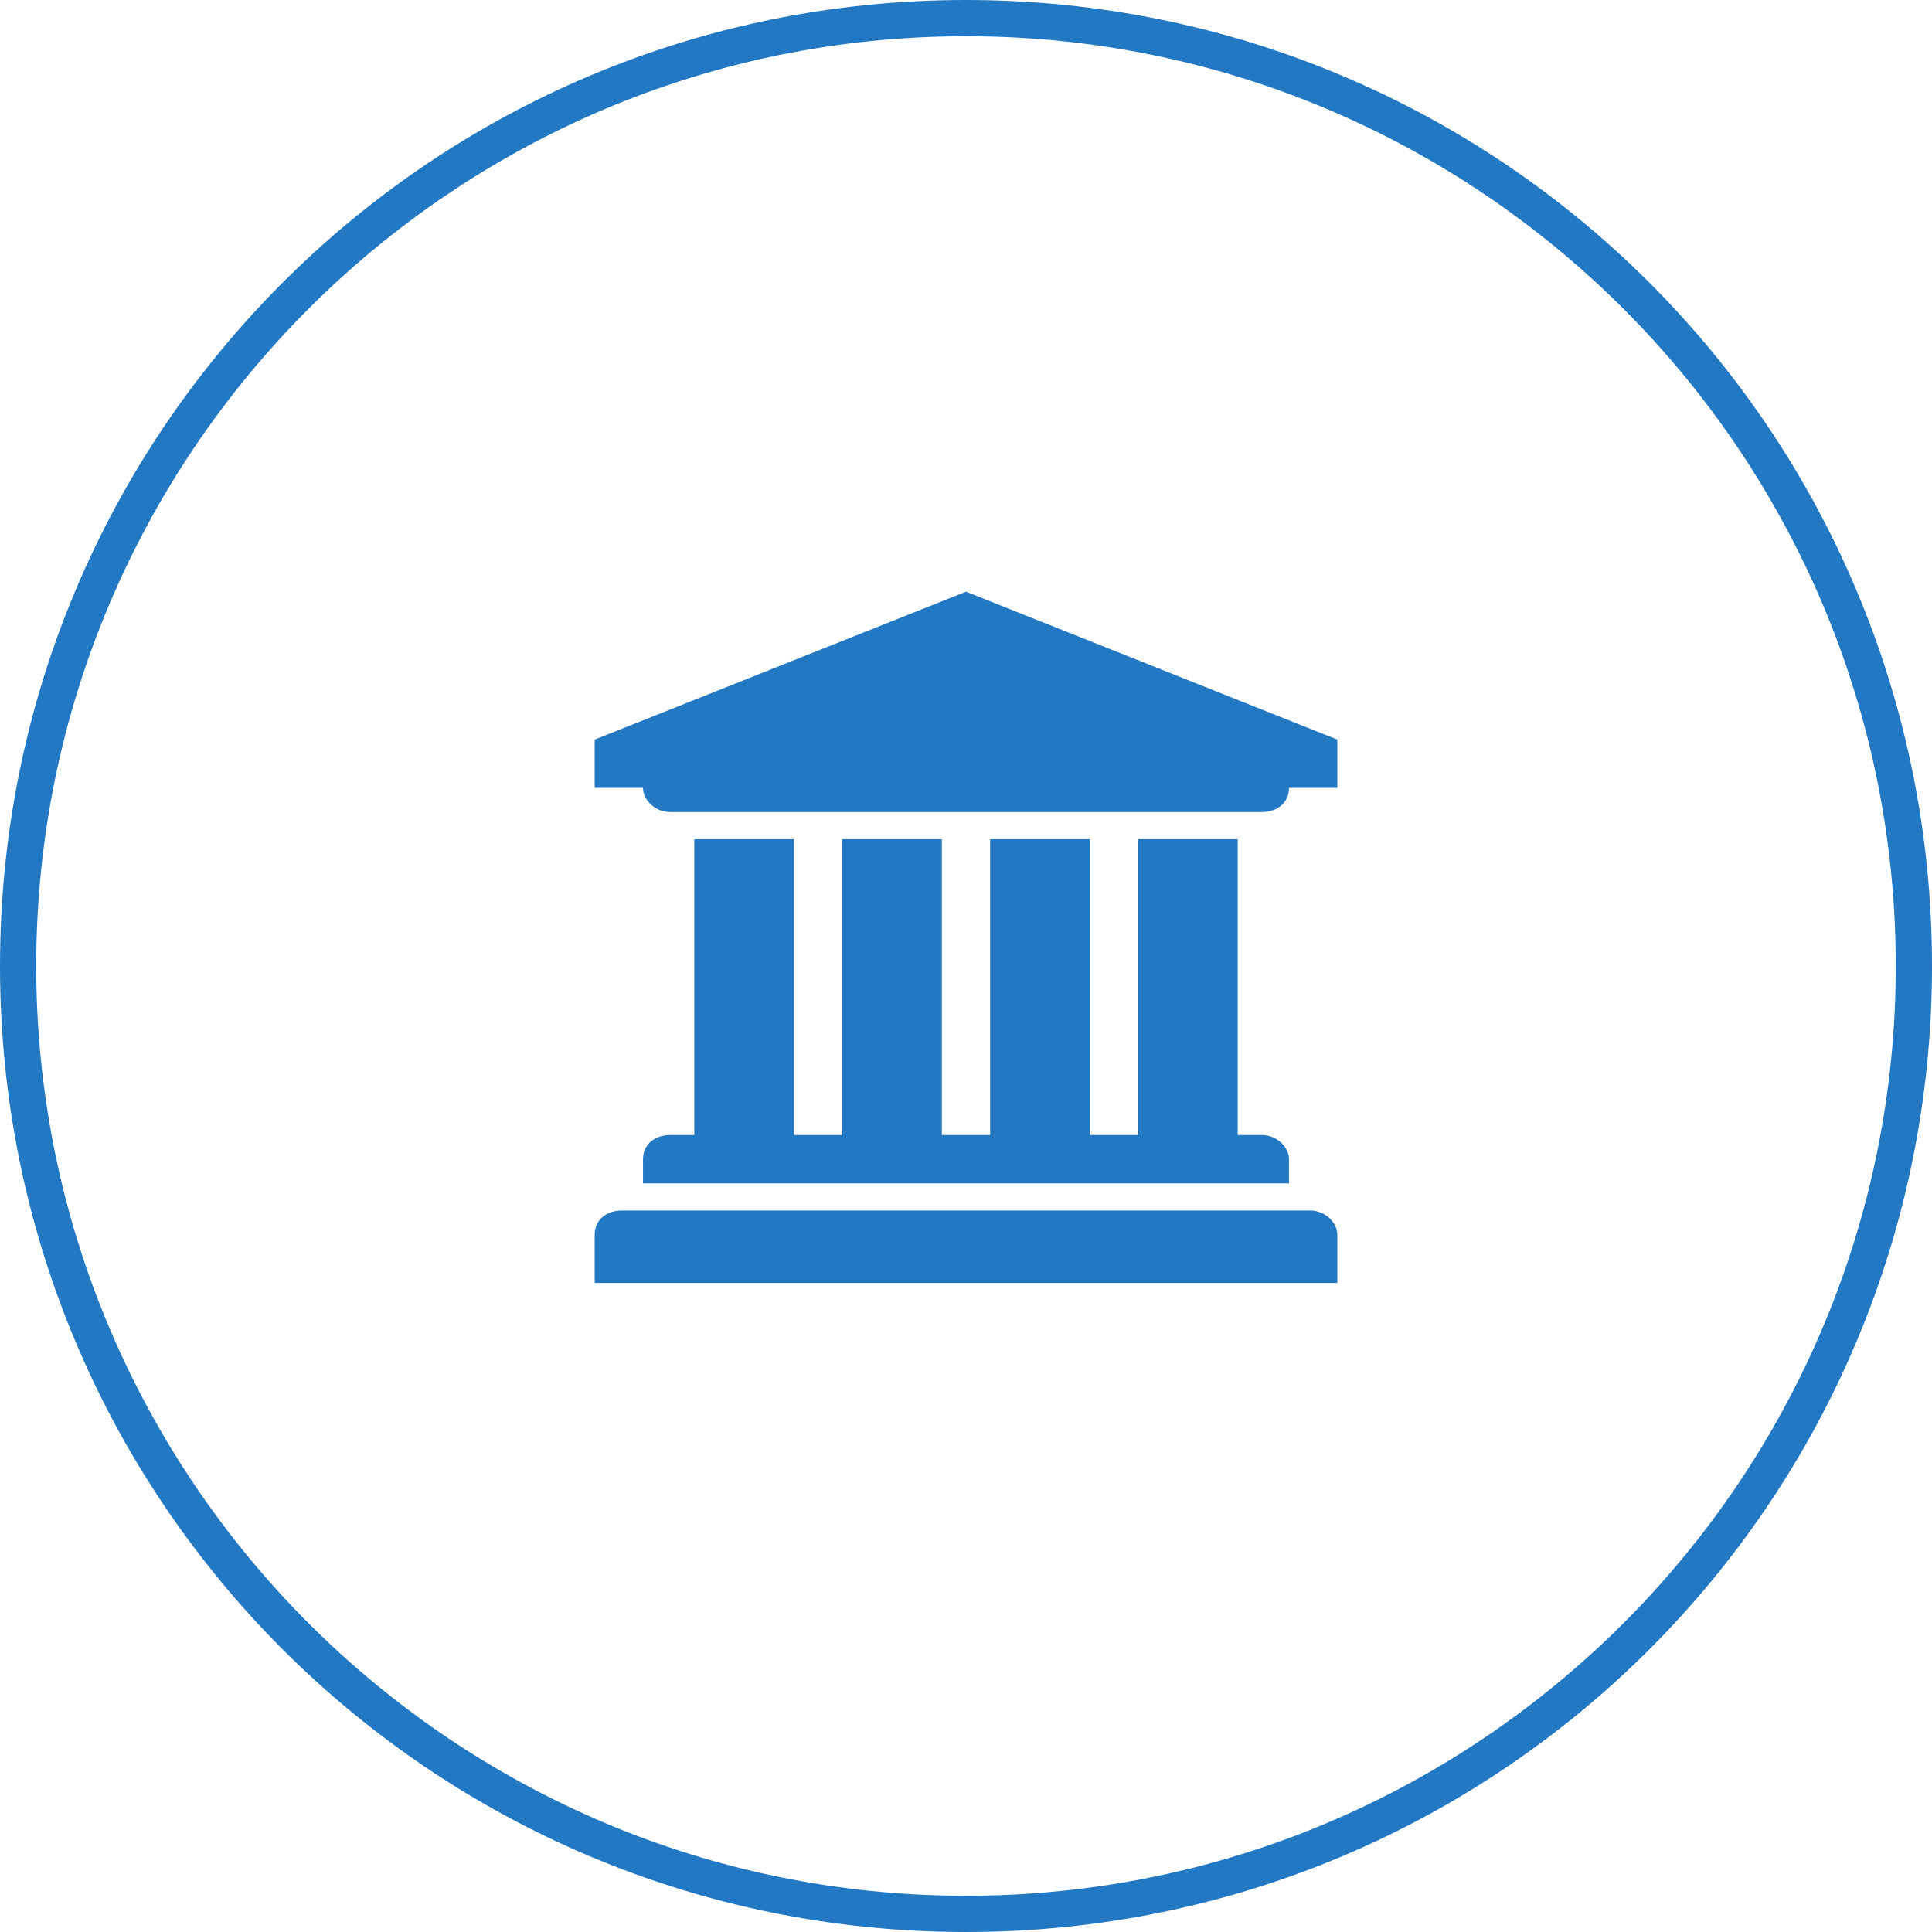
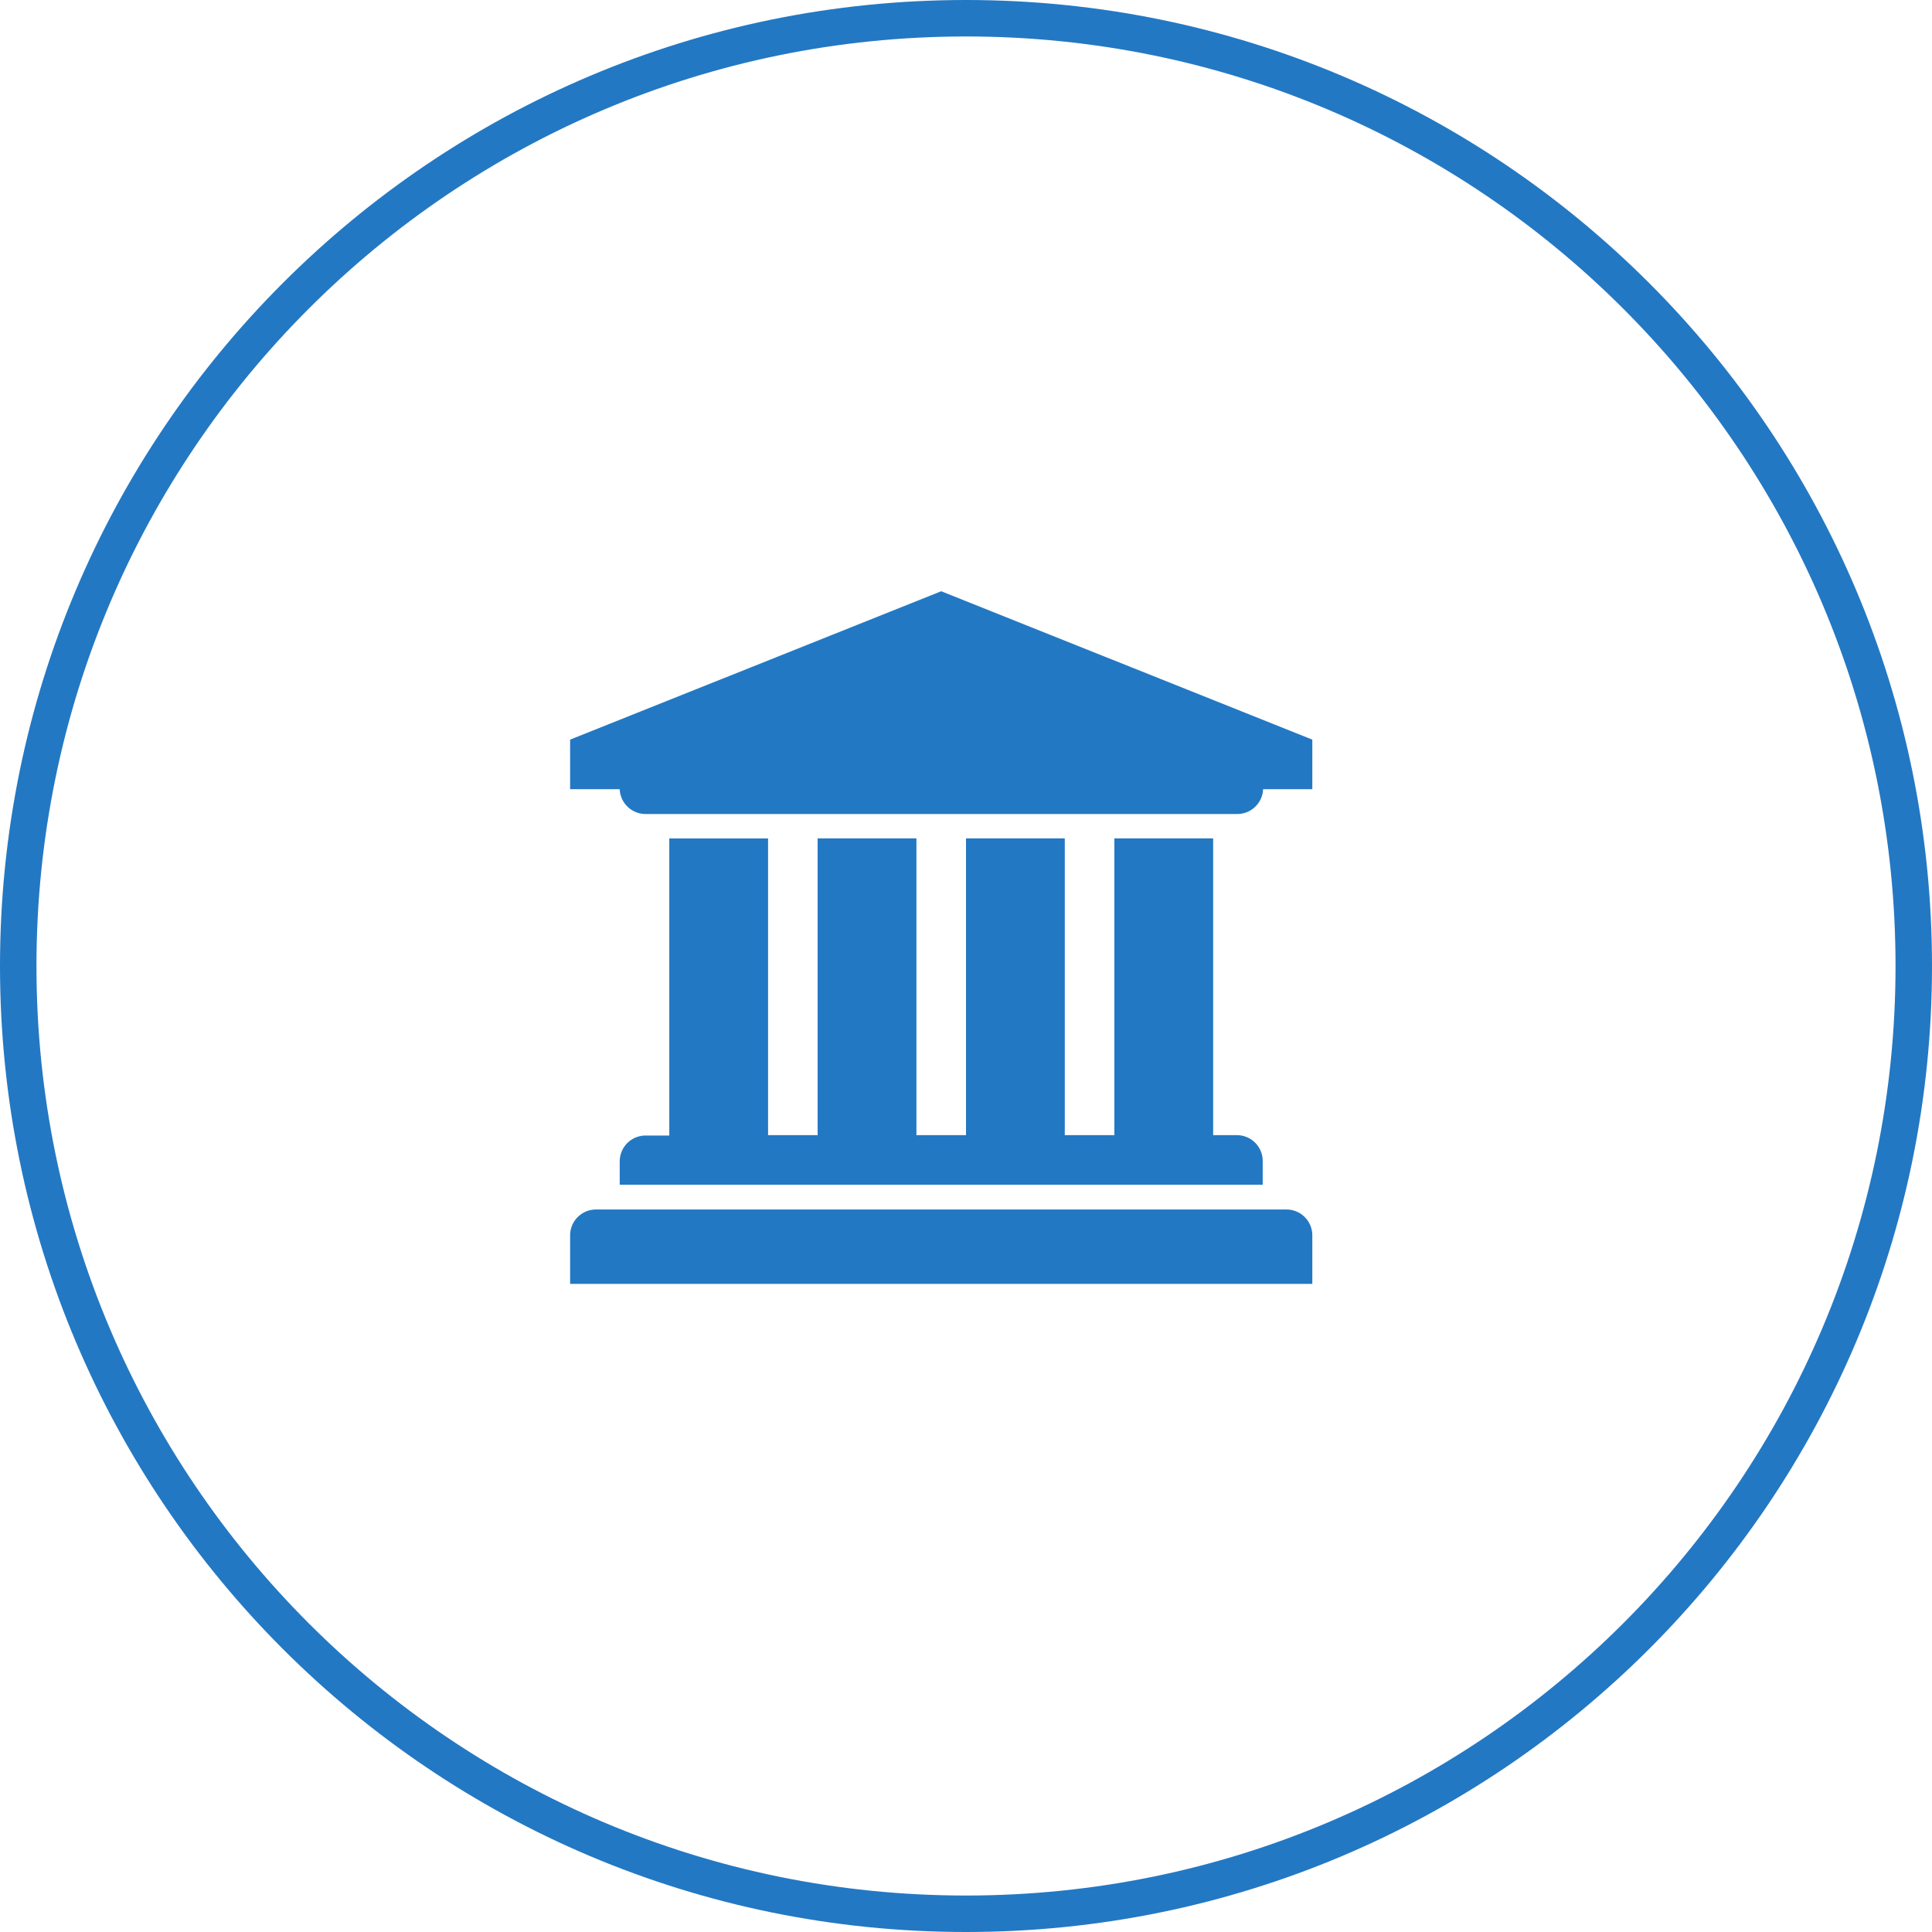
<svg xmlns="http://www.w3.org/2000/svg" width="64" height="64" viewBox="0 0 64 64">
-   <path fill="#2378C3" fill-rule="evenodd" d="m32 0c17.7 0 32 14.3 32 32s-14.3 32-32 32-32-14.3-32-32 14.3-32 32-32zm0 1.2c-17 0-30.8 13.8-30.8 30.8s13.8 30.8 30.8 30.8 30.8-13.8 30.8-30.8-13.8-30.8-30.8-30.8zm11.4 38.9c.5 0 .9.4.9.8v1.6h-24.6v-1.6c0-.5.4-.8.9-.8zm-17.1-12.3v9.8h1.6v-9.8h3.3v9.8h1.6v-9.8h3.3v9.8h1.6v-9.8h3.3v9.8h.8c.5 0 .9.4.9.8v.8h-21.4v-.8c0-.5.4-.8.9-.8h.8v-9.8zm5.7-8.2 12.3 4.9v1.6h-1.6c0 .5-.4.8-.9.8h-19.6c-.5 0-.9-.4-.9-.8h-1.6v-1.6s12.3-4.9 12.3-4.9z" />
+   <path fill="#2378C3" fill-rule="evenodd" d="M32 0c17.673 0 32 14.327 32 32 0 17.673-14.327 32-32 32C14.327 64 0 49.673 0 32 0 14.327 14.327 0 32 0zm0 1.208C14.994 1.208 1.208 14.994 1.208 32S14.994 62.792 32 62.792 62.792 49.006 62.792 32 49.006 1.208 32 1.208zm10.59 38.858a.857.857 0 0 1 .882.822v1.642H18.886v-1.642a.857.857 0 0 1 .882-.822H42.59zM25.443 27.774v9.829h1.642v-9.83h3.273v9.83H32v-9.83h3.272v9.83h1.643v-9.83h3.272v9.83h.76a.857.857 0 0 1 .882.821v.821h-21.3v-.809a.857.857 0 0 1 .88-.82h.762v-9.842h3.272zm5.736-8.188l12.293 4.915v1.642h-1.63a.857.857 0 0 1-.882.822H21.41a.857.857 0 0 1-.882-.822h-1.642v-1.642l12.293-4.915z" />
</svg>
